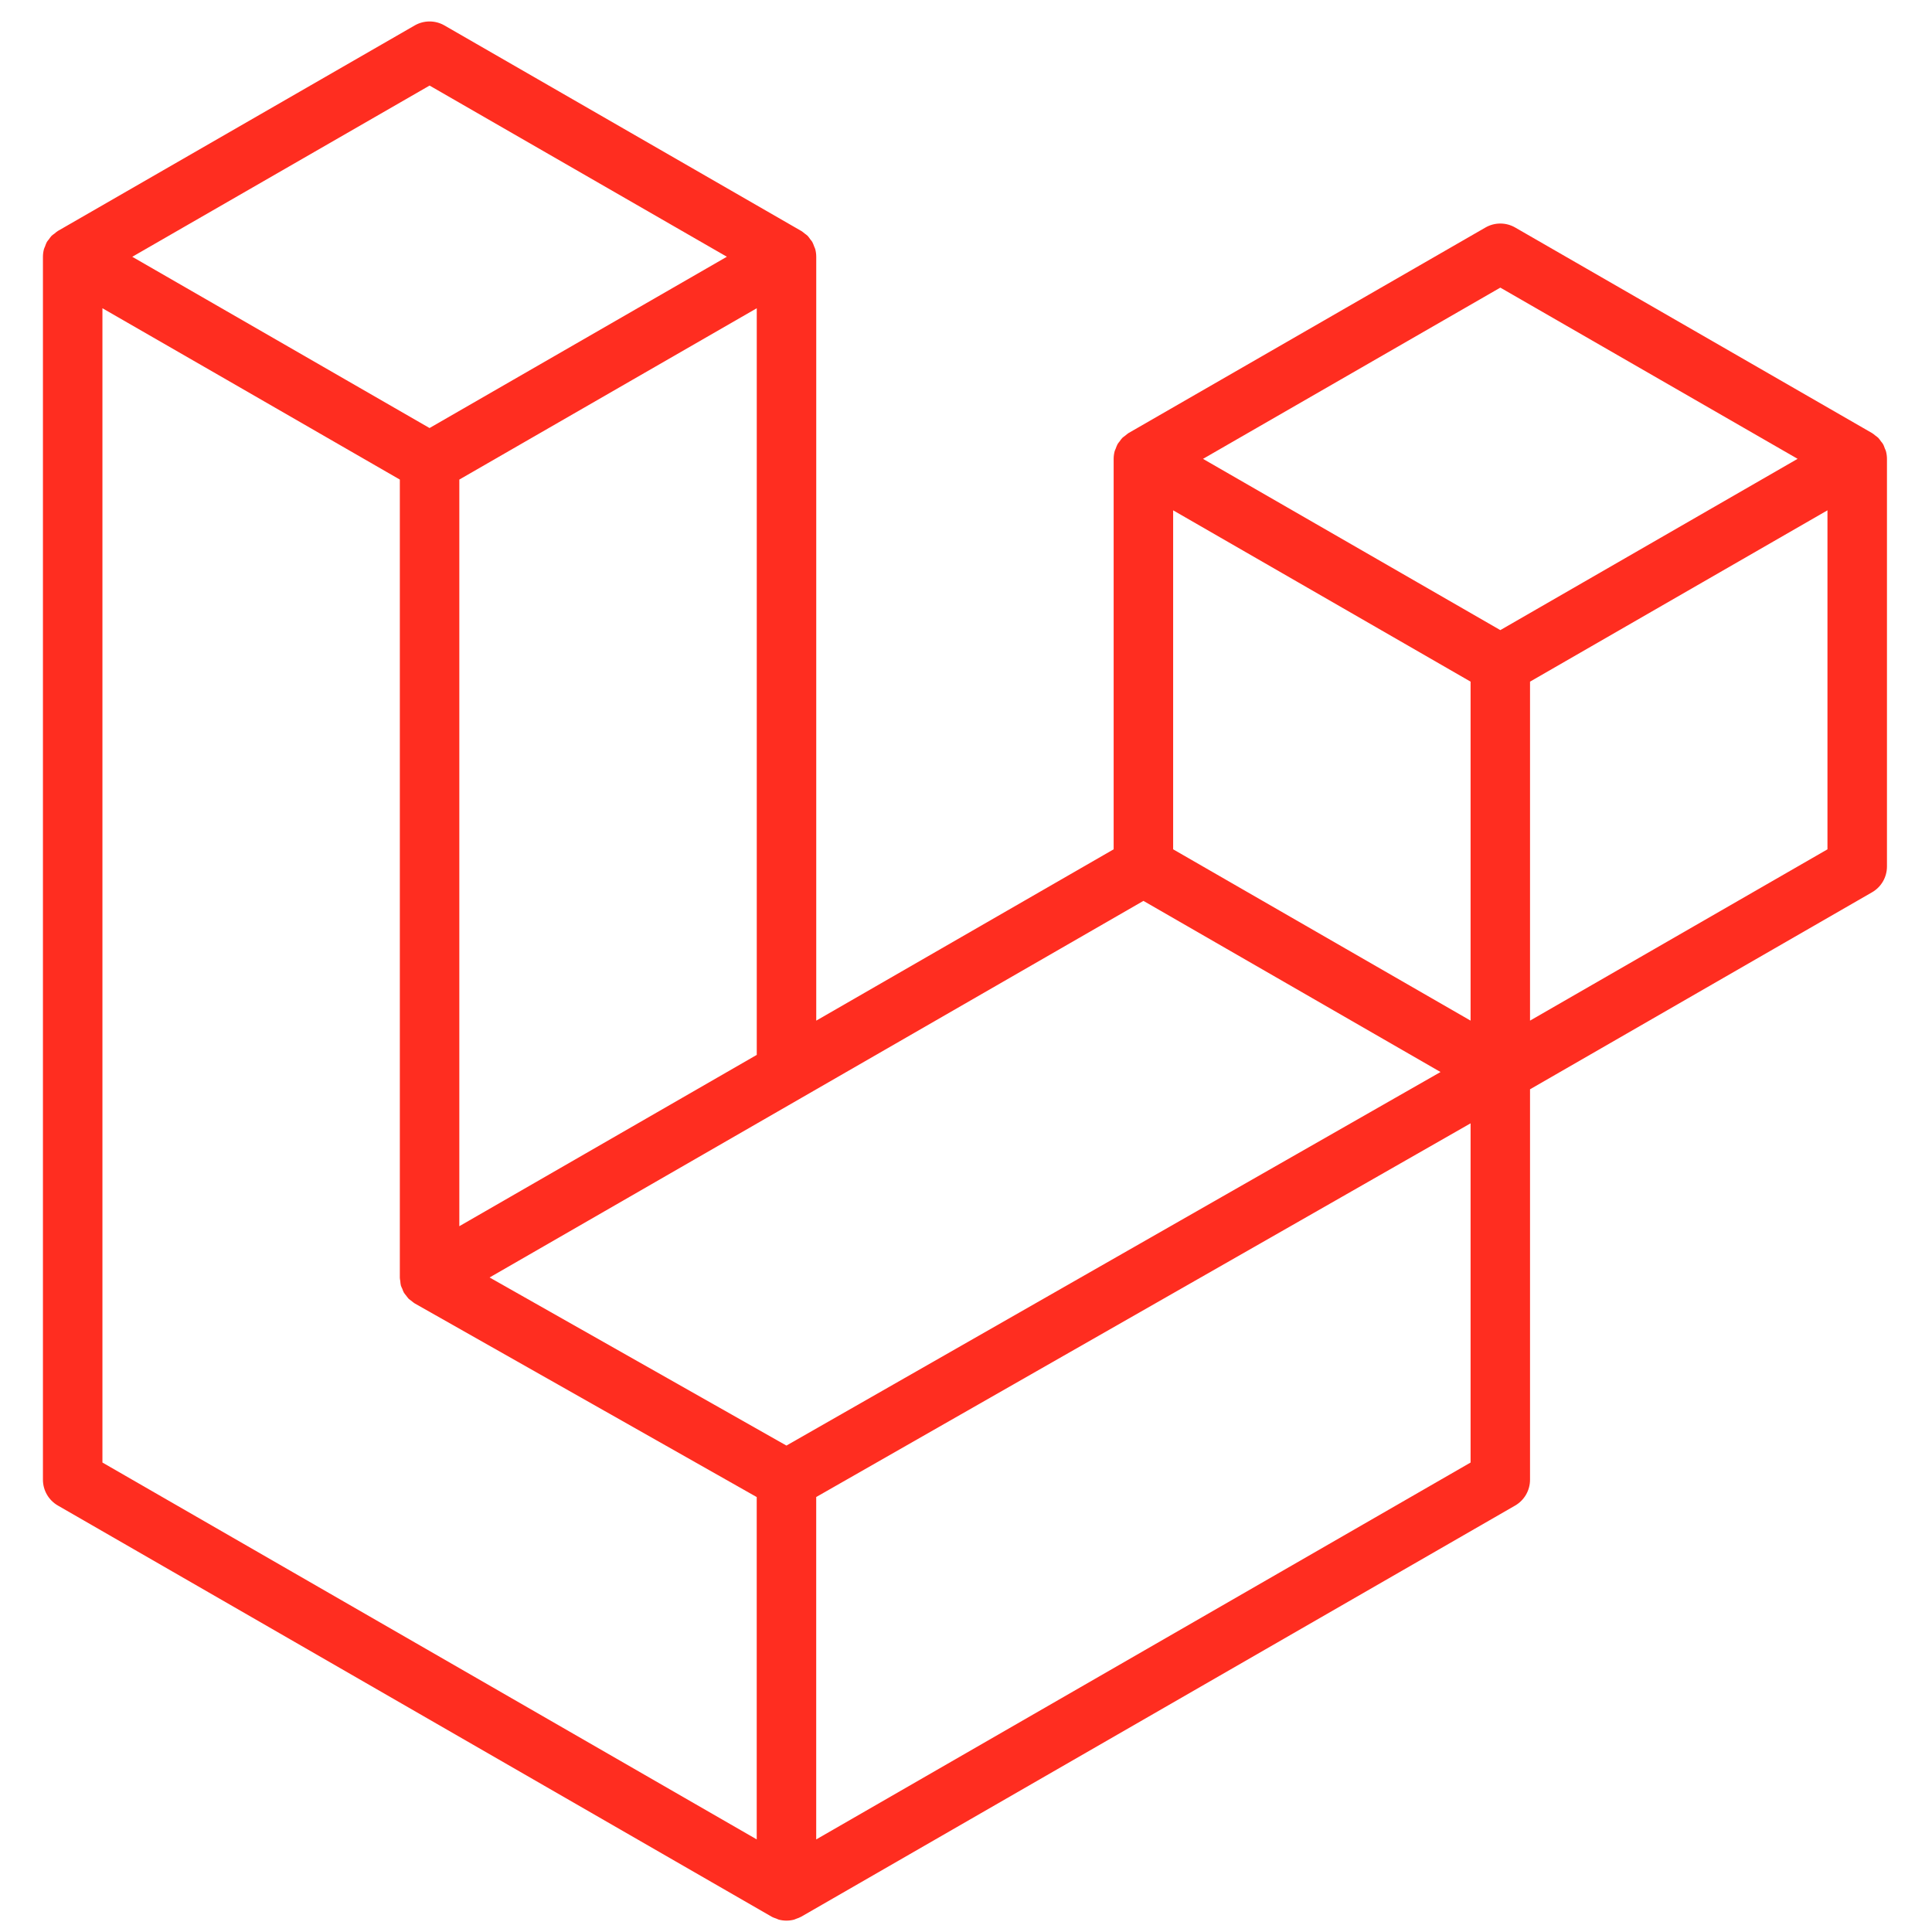
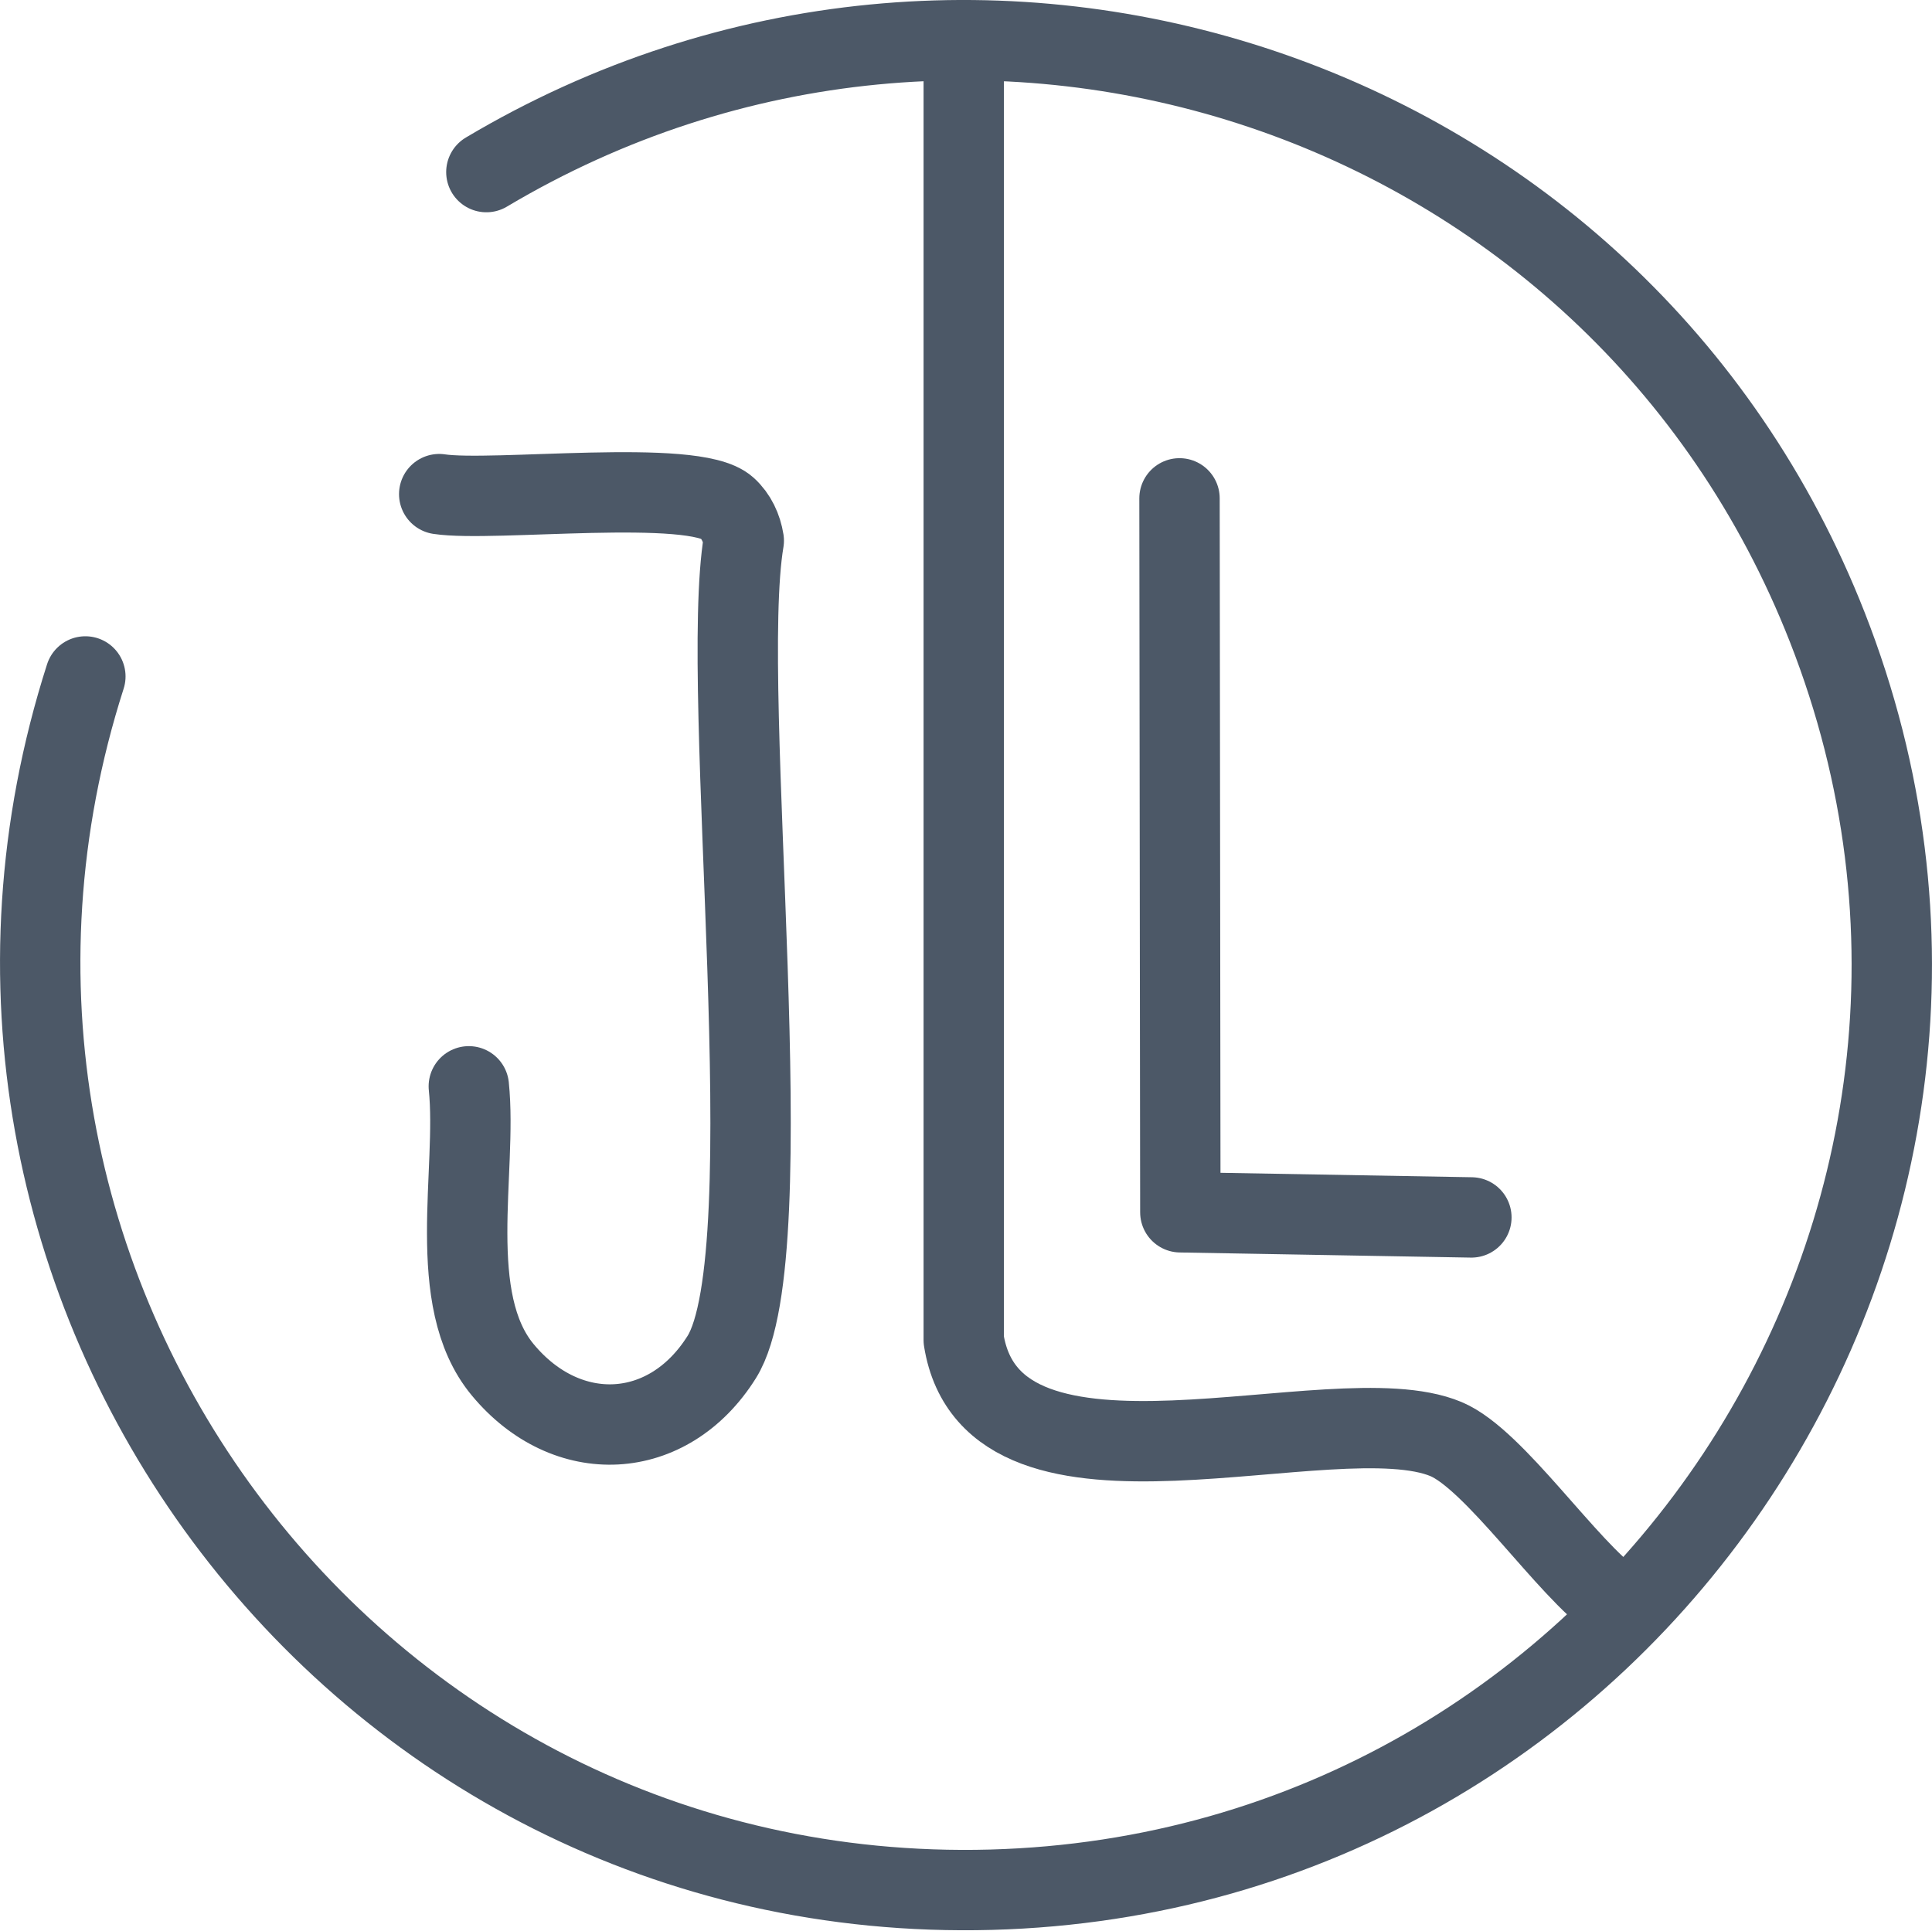
- <svg xmlns="http://www.w3.org/2000/svg" width="166" height="166" viewBox="0 0 166 166" fill="none">
-   <path fill-rule="evenodd" clip-rule="evenodd" d="M162.041 38.759C162.099 38.977 162.129 39.201 162.13 39.426V74.452C162.13 74.902 162.011 75.344 161.786 75.733C161.561 76.122 161.237 76.444 160.847 76.668L131.462 93.594V127.141C131.462 128.054 130.977 128.897 130.186 129.357L68.847 164.683C68.707 164.763 68.554 164.814 68.401 164.868C68.343 164.887 68.289 164.922 68.228 164.938C67.8 165.051 67.349 165.051 66.92 164.938C66.85 164.919 66.786 164.881 66.719 164.855C66.579 164.804 66.432 164.76 66.298 164.683L4.972 129.357C4.583 129.133 4.259 128.81 4.034 128.421C3.808 128.032 3.69 127.591 3.689 127.141L3.689 22.063C3.689 21.834 3.721 21.61 3.779 21.393C3.798 21.32 3.843 21.253 3.868 21.179C3.916 21.045 3.961 20.908 4.031 20.783C4.079 20.7 4.149 20.633 4.206 20.557C4.28 20.454 4.347 20.349 4.433 20.26C4.506 20.186 4.602 20.132 4.685 20.068C4.778 19.992 4.861 19.909 4.966 19.848L35.633 2.185C36.022 1.961 36.462 1.844 36.91 1.844C37.358 1.844 37.798 1.961 38.186 2.185L68.851 19.848H68.857C68.959 19.912 69.045 19.992 69.138 20.065C69.221 20.129 69.313 20.186 69.387 20.257C69.476 20.349 69.54 20.454 69.616 20.557C69.671 20.633 69.744 20.7 69.789 20.783C69.862 20.911 69.904 21.045 69.955 21.179C69.98 21.253 70.025 21.32 70.044 21.396C70.103 21.614 70.133 21.838 70.133 22.063V87.694L95.686 72.974V39.423C95.686 39.2 95.718 38.973 95.775 38.759C95.798 38.683 95.839 38.615 95.865 38.542C95.916 38.408 95.96 38.271 96.031 38.146C96.079 38.063 96.149 37.996 96.203 37.92C96.279 37.818 96.343 37.712 96.433 37.623C96.506 37.549 96.599 37.495 96.681 37.431C96.777 37.355 96.86 37.272 96.962 37.211L127.633 19.548C128.021 19.324 128.461 19.206 128.91 19.206C129.358 19.206 129.798 19.324 130.186 19.548L160.85 37.211C160.959 37.275 161.042 37.355 161.137 37.428C161.217 37.492 161.31 37.549 161.383 37.62C161.473 37.712 161.536 37.818 161.613 37.92C161.67 37.996 161.741 38.063 161.785 38.146C161.859 38.271 161.9 38.408 161.951 38.542C161.98 38.615 162.021 38.683 162.041 38.759ZM157.018 72.974V43.848L146.287 50.028L131.462 58.568V87.694L157.021 72.974H157.018ZM126.354 125.663V96.518L111.771 104.85L70.13 128.626V158.046L126.354 125.663ZM8.801 26.485V125.663L65.018 158.043V128.629L35.649 112L35.64 111.994L35.627 111.988C35.528 111.93 35.445 111.847 35.353 111.777C35.273 111.713 35.18 111.662 35.11 111.592L35.104 111.582C35.021 111.502 34.963 111.403 34.893 111.314C34.829 111.228 34.753 111.154 34.702 111.065L34.699 111.055C34.641 110.96 34.606 110.845 34.565 110.736C34.523 110.64 34.469 110.551 34.443 110.449C34.411 110.328 34.405 110.197 34.392 110.072C34.379 109.976 34.354 109.881 34.354 109.785V109.778V41.205L19.532 32.662L8.801 26.485ZM36.913 7.35L11.364 22.063L36.907 36.777L62.453 22.06L36.907 7.35H36.913ZM50.2 99.174L65.022 90.637V26.485L54.291 32.665L39.466 41.205V105.357L50.2 99.174ZM128.91 24.713L103.363 39.426L128.91 54.14L154.453 39.423L128.91 24.713ZM126.354 58.568L111.529 50.028L100.798 43.848V72.974L115.619 81.511L126.354 87.694V58.568ZM67.571 124.205L105.042 102.803L123.772 92.109L98.245 77.405L68.854 94.334L42.066 109.762L67.571 124.205Z" fill="#FF2D20" />
+ <svg xmlns="http://www.w3.org/2000/svg" id="Layer_1" data-name="Layer 1" viewBox="0 0 511.75 511.35">
+   <defs>
+     <style>
+             .cls-1 {
+             fill: none;
+             stroke: #4c5867;
+             stroke-linecap: round;
+             stroke-linejoin: round;
+             stroke-width: 21.29px;
+             }
+         </style>
+   </defs>
+   <g id="Generative_Object" data-name="Generative Object">
+     <polyline class="cls-1" points="312.43 132.02 312.65 321.15 389.74 322.51" />
+     <path class="cls-1" d="M116.34,130.9c14.12,2.15,67.47-4.31,76.19,3.59,2.5,2.27,3.96,5.44,4.48,8.74-6.76,40.12,11.31,188.9-5.83,216.26-14.15,22.59-41.07,23.85-58.04,3.36-15.4-18.59-6.66-52.7-8.96-75.07" />
+     <path class="cls-1" d="M22.61,179.2c-51.52,160.71,69.88,326.02,239.9,321.41,169.54-4.59,283.42-176.51,221.52-334.42C428.42,24.33,258.96-31.89,128.83,45.59" />
+     <path class="cls-1" d="M255.28,15.49v339.52c7.81,48.49,97.98,13.75,127.74,26.22,12.88,5.4,32.05,34.37,44.82,43.25" />
+   </g>
</svg>
